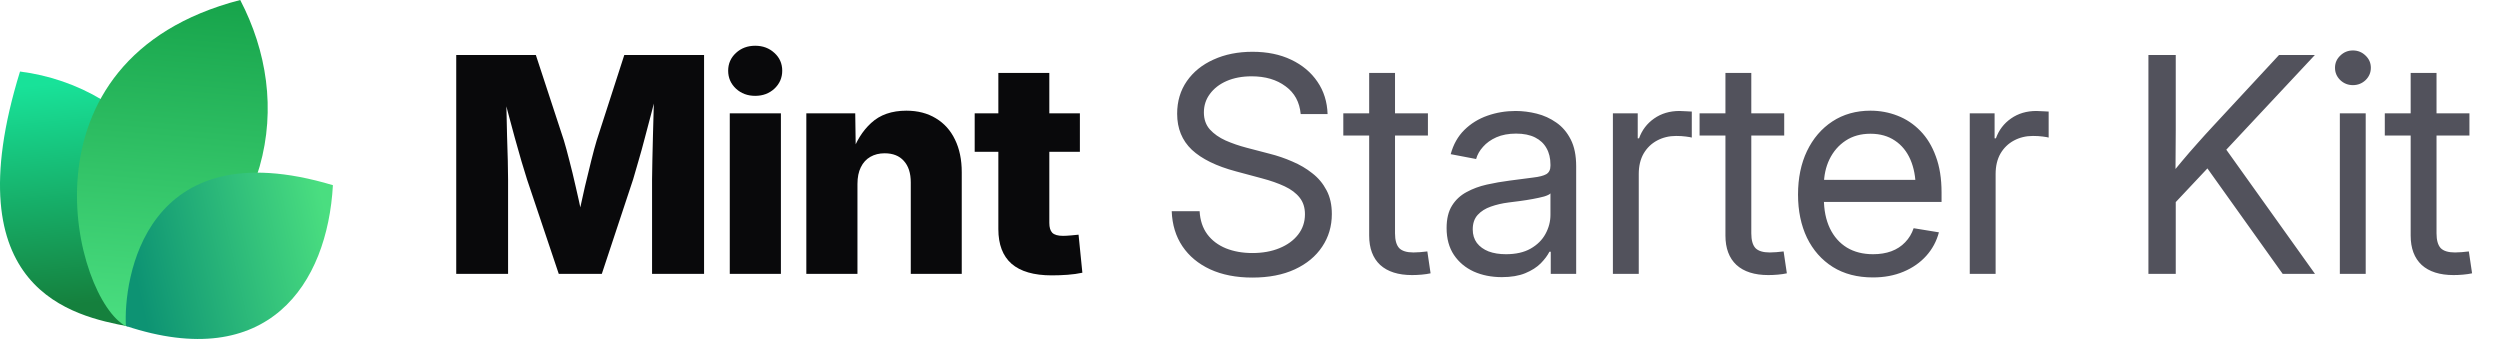
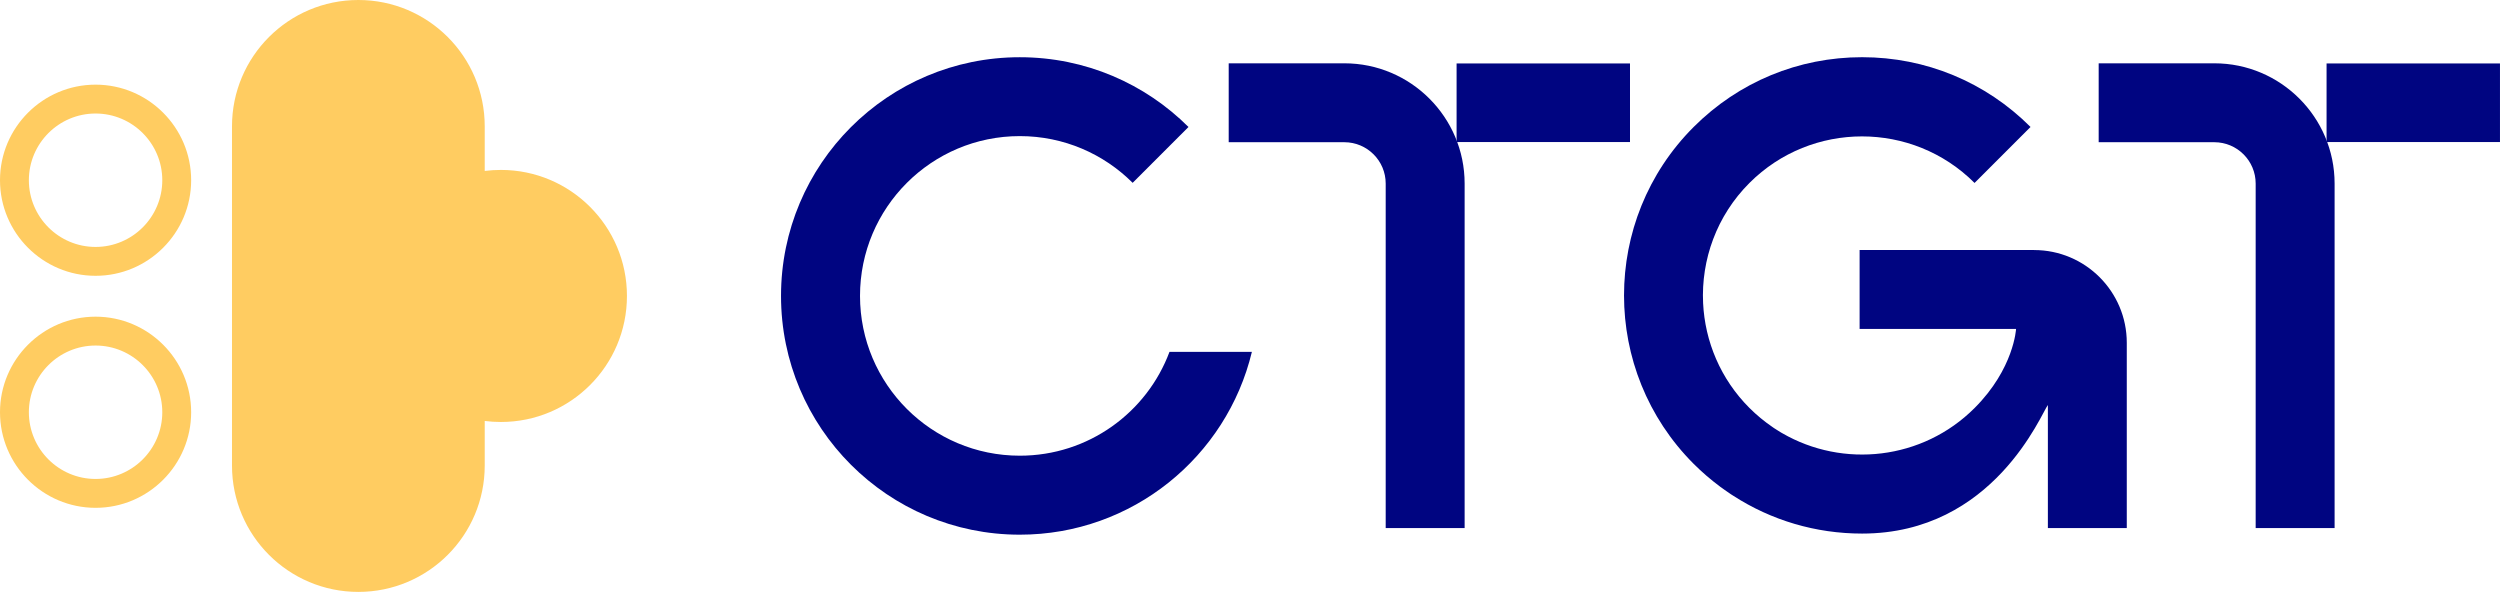
- <svg xmlns="http://www.w3.org/2000/svg" width="177" height="24" viewBox="0 0 177 24" fill="none">
-   <path d="M9.061 23.108C5.268 22.377 -3.391 20.627 1.417 5.064C9.634 6.099 16.973 14.064 9.061 23.108Z" fill="url(#paint0_linear_17557_2020)" />
-   <path d="M8.919 23.094C5.276 21.222 0.784 4.209 17.007 0C20.757 7.193 19.621 16.545 8.919 23.094Z" fill="url(#paint1_linear_17557_2020)" />
-   <path d="M8.914 23.079C8.735 19.882 10.159 9.085 23.57 13.111C23.181 20.123 18.984 26.418 8.914 23.079Z" fill="url(#paint2_linear_17557_2020)" />
-   <path d="M32.301 19.392V3.894H37.938L39.925 9.948C40.036 10.315 40.164 10.787 40.31 11.362C40.462 11.938 40.611 12.552 40.757 13.204C40.91 13.855 41.048 14.483 41.173 15.086C41.305 15.682 41.412 16.192 41.495 16.615H40.695C40.771 16.192 40.871 15.682 40.996 15.086C41.128 14.49 41.267 13.866 41.412 13.214C41.565 12.562 41.714 11.948 41.86 11.373C42.005 10.79 42.133 10.315 42.244 9.948L44.2 3.894H49.848V19.392H46.166V12.704C46.166 12.357 46.173 11.917 46.187 11.383C46.2 10.849 46.214 10.27 46.228 9.646C46.249 9.022 46.266 8.391 46.28 7.753C46.301 7.115 46.311 6.519 46.311 5.964H46.623C46.485 6.561 46.332 7.181 46.166 7.826C45.999 8.471 45.833 9.102 45.666 9.719C45.507 10.336 45.351 10.901 45.198 11.414C45.053 11.928 44.928 12.357 44.824 12.704L42.608 19.392H39.561L37.314 12.704C37.203 12.357 37.072 11.928 36.919 11.414C36.773 10.901 36.614 10.34 36.441 9.729C36.274 9.112 36.104 8.481 35.931 7.836C35.764 7.192 35.608 6.567 35.463 5.964H35.827C35.834 6.512 35.844 7.105 35.858 7.743C35.872 8.374 35.886 9.005 35.9 9.636C35.92 10.26 35.938 10.839 35.952 11.373C35.965 11.907 35.972 12.351 35.972 12.704V19.392H32.301ZM51.668 19.392V8.024H55.288V19.392H51.668ZM53.468 6.786C52.927 6.786 52.473 6.616 52.105 6.276C51.738 5.93 51.554 5.507 51.554 5.007C51.554 4.508 51.738 4.088 52.105 3.749C52.473 3.409 52.927 3.239 53.468 3.239C54.009 3.239 54.463 3.409 54.83 3.749C55.198 4.082 55.382 4.501 55.382 5.007C55.382 5.507 55.198 5.93 54.83 6.276C54.463 6.616 54.009 6.786 53.468 6.786ZM60.708 13.027V19.392H57.088V8.024H60.551L60.593 10.967H60.281C60.593 10.024 61.061 9.268 61.685 8.7C62.309 8.124 63.138 7.836 64.171 7.836C64.975 7.836 65.672 8.017 66.262 8.377C66.851 8.731 67.302 9.234 67.614 9.885C67.933 10.537 68.092 11.307 68.092 12.194V19.392H64.483V12.912C64.483 12.26 64.32 11.754 63.994 11.394C63.675 11.033 63.221 10.853 62.632 10.853C62.25 10.853 61.914 10.936 61.623 11.102C61.332 11.269 61.106 11.515 60.947 11.841C60.787 12.16 60.708 12.555 60.708 13.027ZM76.456 8.024V10.749H69.008V8.024H76.456ZM70.683 5.163H74.292V15.783C74.292 16.102 74.361 16.334 74.5 16.48C74.646 16.625 74.899 16.698 75.259 16.698C75.405 16.698 75.596 16.688 75.831 16.667C76.074 16.646 76.251 16.629 76.362 16.615L76.632 19.309C76.313 19.378 75.963 19.427 75.582 19.455C75.207 19.482 74.836 19.496 74.469 19.496C73.2 19.496 72.25 19.222 71.619 18.674C70.995 18.127 70.683 17.308 70.683 16.22V5.163Z" fill="#09090B" />
-   <path d="M88.667 19.652C87.523 19.652 86.528 19.458 85.682 19.07C84.843 18.681 84.188 18.137 83.716 17.437C83.245 16.736 82.992 15.908 82.957 14.951H84.933C84.968 15.596 85.148 16.14 85.474 16.584C85.8 17.021 86.24 17.354 86.795 17.582C87.35 17.804 87.974 17.915 88.667 17.915C89.388 17.915 90.026 17.801 90.581 17.572C91.143 17.343 91.583 17.024 91.902 16.615C92.228 16.199 92.391 15.717 92.391 15.169C92.391 14.698 92.266 14.306 92.017 13.994C91.767 13.675 91.413 13.408 90.956 13.193C90.498 12.978 89.954 12.787 89.323 12.621L87.502 12.132C86.123 11.765 85.082 11.255 84.382 10.603C83.689 9.944 83.342 9.095 83.342 8.055C83.342 7.174 83.571 6.404 84.028 5.746C84.486 5.087 85.117 4.577 85.921 4.217C86.726 3.849 87.645 3.666 88.678 3.666C89.718 3.666 90.63 3.853 91.413 4.227C92.204 4.602 92.824 5.122 93.275 5.787C93.726 6.446 93.965 7.209 93.993 8.076H92.089C92.013 7.23 91.656 6.574 91.018 6.11C90.387 5.638 89.586 5.403 88.615 5.403C87.95 5.403 87.36 5.513 86.847 5.735C86.341 5.957 85.946 6.262 85.661 6.651C85.377 7.032 85.235 7.469 85.235 7.961C85.235 8.447 85.377 8.849 85.661 9.168C85.946 9.48 86.317 9.74 86.774 9.948C87.232 10.149 87.724 10.319 88.251 10.457L89.884 10.884C90.439 11.023 90.977 11.206 91.496 11.435C92.023 11.657 92.495 11.934 92.911 12.267C93.334 12.593 93.67 12.995 93.92 13.474C94.17 13.945 94.294 14.504 94.294 15.149C94.294 16.015 94.066 16.788 93.608 17.468C93.157 18.148 92.512 18.681 91.673 19.07C90.834 19.458 89.832 19.652 88.667 19.652ZM101.097 8.024V9.594H95.106V8.024H101.097ZM96.937 5.163H98.767V16.521C98.767 17 98.865 17.347 99.059 17.562C99.26 17.77 99.6 17.874 100.078 17.874C100.21 17.874 100.366 17.867 100.546 17.853C100.733 17.832 100.903 17.815 101.056 17.801L101.285 19.351C101.097 19.392 100.886 19.423 100.65 19.444C100.414 19.465 100.189 19.475 99.974 19.475C98.996 19.475 98.244 19.236 97.717 18.758C97.197 18.272 96.937 17.579 96.937 16.677V5.163ZM106.33 19.621C105.595 19.621 104.932 19.489 104.343 19.226C103.754 18.955 103.285 18.564 102.939 18.05C102.592 17.53 102.419 16.896 102.419 16.147C102.419 15.495 102.547 14.965 102.804 14.556C103.06 14.146 103.403 13.828 103.833 13.599C104.263 13.363 104.742 13.186 105.269 13.068C105.796 12.95 106.333 12.857 106.881 12.787C107.574 12.69 108.132 12.617 108.555 12.569C108.978 12.52 109.287 12.441 109.481 12.33C109.675 12.212 109.772 12.014 109.772 11.737V11.654C109.772 11.203 109.679 10.815 109.492 10.489C109.311 10.163 109.041 9.91 108.68 9.729C108.32 9.549 107.872 9.459 107.338 9.459C106.805 9.459 106.34 9.546 105.945 9.719C105.556 9.892 105.241 10.118 104.998 10.395C104.755 10.665 104.593 10.953 104.509 11.258L102.71 10.915C102.897 10.222 103.22 9.65 103.677 9.199C104.135 8.748 104.679 8.412 105.31 8.19C105.941 7.968 106.607 7.857 107.307 7.857C107.8 7.857 108.295 7.92 108.795 8.044C109.301 8.169 109.765 8.381 110.188 8.679C110.611 8.97 110.951 9.369 111.208 9.875C111.464 10.374 111.593 11.005 111.593 11.768V19.392H109.793V17.822H109.7C109.568 18.085 109.363 18.359 109.086 18.643C108.809 18.921 108.444 19.153 107.994 19.34C107.543 19.527 106.988 19.621 106.33 19.621ZM106.621 17.998C107.321 17.998 107.904 17.867 108.368 17.603C108.84 17.333 109.19 16.986 109.419 16.563C109.654 16.133 109.772 15.682 109.772 15.211V13.692C109.703 13.769 109.554 13.841 109.325 13.911C109.096 13.973 108.829 14.032 108.524 14.088C108.226 14.143 107.921 14.192 107.609 14.233C107.304 14.275 107.033 14.309 106.798 14.337C106.354 14.393 105.938 14.49 105.549 14.628C105.168 14.76 104.86 14.954 104.624 15.211C104.388 15.467 104.27 15.811 104.27 16.241C104.27 16.615 104.367 16.934 104.561 17.198C104.762 17.461 105.04 17.662 105.393 17.801C105.747 17.933 106.156 17.998 106.621 17.998ZM114.193 19.392V8.024H115.951V9.792H116.045C116.253 9.209 116.61 8.741 117.116 8.388C117.622 8.034 118.219 7.857 118.905 7.857C119.058 7.857 119.217 7.864 119.384 7.878C119.55 7.885 119.682 7.892 119.779 7.899V9.74C119.716 9.719 119.578 9.695 119.363 9.667C119.155 9.639 118.922 9.625 118.666 9.625C118.174 9.625 117.726 9.733 117.324 9.948C116.922 10.163 116.603 10.471 116.367 10.874C116.138 11.276 116.024 11.758 116.024 12.319V19.392H114.193ZM126.322 8.024V9.594H120.33V8.024H126.322ZM122.161 5.163H123.992V16.521C123.992 17 124.089 17.347 124.283 17.562C124.484 17.77 124.824 17.874 125.302 17.874C125.434 17.874 125.59 17.867 125.77 17.853C125.958 17.832 126.127 17.815 126.28 17.801L126.509 19.351C126.322 19.392 126.11 19.423 125.874 19.444C125.639 19.465 125.413 19.475 125.198 19.475C124.221 19.475 123.468 19.236 122.941 18.758C122.421 18.272 122.161 17.579 122.161 16.677V5.163ZM132.604 19.642C131.502 19.642 130.555 19.396 129.765 18.903C128.974 18.404 128.364 17.714 127.934 16.834C127.511 15.946 127.3 14.927 127.3 13.775C127.3 12.611 127.511 11.584 127.934 10.697C128.364 9.802 128.964 9.102 129.734 8.596C130.51 8.089 131.408 7.836 132.428 7.836C133.1 7.836 133.738 7.954 134.341 8.19C134.952 8.426 135.489 8.783 135.954 9.261C136.425 9.74 136.793 10.343 137.056 11.071C137.327 11.792 137.462 12.645 137.462 13.63V14.296H128.433V12.735H136.463L135.631 13.297C135.631 12.541 135.506 11.876 135.257 11.3C135.007 10.725 134.643 10.277 134.165 9.958C133.686 9.632 133.107 9.469 132.428 9.469C131.748 9.469 131.162 9.632 130.67 9.958C130.177 10.284 129.796 10.725 129.526 11.279C129.262 11.827 129.13 12.441 129.13 13.12V14.046C129.13 14.864 129.273 15.572 129.557 16.168C129.841 16.757 130.243 17.211 130.763 17.53C131.283 17.842 131.901 17.998 132.615 17.998C133.093 17.998 133.523 17.929 133.905 17.79C134.293 17.645 134.619 17.433 134.882 17.156C135.153 16.879 135.354 16.546 135.486 16.157L137.275 16.449C137.108 17.08 136.81 17.634 136.38 18.113C135.95 18.591 135.413 18.966 134.768 19.236C134.123 19.507 133.402 19.642 132.604 19.642ZM139.459 19.392V8.024H141.217V9.792H141.311C141.519 9.209 141.876 8.741 142.382 8.388C142.888 8.034 143.485 7.857 144.171 7.857C144.324 7.857 144.483 7.864 144.649 7.878C144.816 7.885 144.948 7.892 145.045 7.899V9.74C144.982 9.719 144.844 9.695 144.629 9.667C144.421 9.639 144.188 9.625 143.932 9.625C143.439 9.625 142.992 9.733 142.59 9.948C142.188 10.163 141.869 10.471 141.633 10.874C141.404 11.276 141.29 11.758 141.29 12.319V19.392H139.459ZM153.429 14.961V12.715C153.783 12.257 154.136 11.82 154.49 11.404C154.844 10.981 155.204 10.565 155.572 10.156C155.939 9.74 156.314 9.327 156.695 8.918L161.355 3.894H163.893L157.277 10.967H157.184L153.429 14.961ZM152.108 19.392V3.894H154.043V9.241L154.022 12.559L154.043 13.505V19.392H152.108ZM161.615 19.392L155.967 11.477L157.173 9.969L163.903 19.392H161.615ZM165.661 19.392V8.024H167.492V19.392H165.661ZM166.587 6.027C166.24 6.027 165.942 5.909 165.692 5.673C165.443 5.43 165.318 5.139 165.318 4.799C165.318 4.459 165.443 4.172 165.692 3.936C165.942 3.693 166.24 3.572 166.587 3.572C166.934 3.572 167.232 3.693 167.482 3.936C167.731 4.172 167.856 4.459 167.856 4.799C167.856 5.139 167.731 5.43 167.482 5.673C167.232 5.909 166.934 6.027 166.587 6.027ZM174.836 8.024V9.594H168.844V8.024H174.836ZM170.675 5.163H172.506V16.521C172.506 17 172.603 17.347 172.797 17.562C172.998 17.77 173.338 17.874 173.816 17.874C173.948 17.874 174.104 17.867 174.284 17.853C174.472 17.832 174.641 17.815 174.794 17.801L175.023 19.351C174.836 19.392 174.624 19.423 174.388 19.444C174.153 19.465 173.927 19.475 173.712 19.475C172.735 19.475 171.982 19.236 171.455 18.758C170.935 18.272 170.675 17.579 170.675 16.677V5.163Z" fill="#52525C" />
+ <svg xmlns="http://www.w3.org/2000/svg" id="Guidelines" viewBox="0 0 883.33 209.13">
  <defs>
-     <linearGradient id="paint0_linear_17557_2020" x1="3.776" y1="5.916" x2="5.232" y2="21.559" gradientUnits="userSpaceOnUse">
-       <stop stop-color="#18E299" />
-       <stop offset="1" stop-color="#15803D" />
-     </linearGradient>
-     <linearGradient id="paint1_linear_17557_2020" x1="12.171" y1="-0.718" x2="10.19" y2="22.983" gradientUnits="userSpaceOnUse">
-       <stop stop-color="#16A34A" />
-       <stop offset="1" stop-color="#4ADE80" />
-     </linearGradient>
-     <linearGradient id="paint2_linear_17557_2020" x1="23.133" y1="15.353" x2="9.338" y2="18.52" gradientUnits="userSpaceOnUse">
-       <stop stop-color="#4ADE80" />
-       <stop offset="1" stop-color="#0D9373" />
-     </linearGradient>
+     <style>
+       .cls-1 {
+         fill: #ffcc61;
+       }
+ 
+       .cls-2 {
+         fill: #000581;
+       }
+     </style>
  </defs>
+   <g>
+     <path class="cls-2" d="M517.49,186.59h-27.88v-121.74c0-8.05-6.55-14.6-14.6-14.6h-40.87v-27.88h40.87c23.43,0,42.49,19.06,42.49,42.49v121.74Z" />
+     <rect class="cls-2" x="514.66" y="22.42" width="61.27" height="27.77" />
+     <path class="cls-2" d="M718.71,88.34h-61.65v27.88s55.29,0,55.28,0c0,.01-.72,14.01-14.66,27.95-18.4,18.39-46.47,21.35-67.98,8.88-.14-.08-.29-.16-.44-.25-.44-.26-.87-.54-1.31-.82-.38-.24-.77-.48-1.15-.73-.16-.1-.31-.22-.46-.32-2.9-1.98-5.65-4.24-8.19-6.77-10.28-10.28-15.74-23.58-16.39-37.07-.72-15.28,4.74-30.81,16.38-42.45,21.93-21.93,57.61-21.93,79.53,0l10.22-10.22,9.56-9.56c-15.89-15.9-37.03-24.65-59.51-24.65s-43.61,8.75-59.51,24.65c-16.41,16.41-24.62,37.97-24.61,59.53,0,21.55,8.2,43.09,24.6,59.5,2.93,2.93,6.04,5.59,9.27,8,.08.06.15.12.23.18.66.49,1.33.94,1.99,1.41.52.36,1.03.73,1.56,1.08.32.21.64.4.96.61,13.45,8.68,29.12,13.36,45.51,13.36,46.57,0,63.4-42.64,65.64-45.43v43.49h27.88v-65.48c0-18.09-14.67-32.76-32.76-32.76Z" />
+     <path class="cls-2" d="M824.88,186.59h-27.88v-121.74c0-8.05-6.55-14.6-14.6-14.6h-40.87v-27.88h40.87c23.43,0,42.49,19.06,42.49,42.49v121.74Z" />
+     <rect class="cls-2" x="822.05" y="22.42" width="61.27" height="27.77" />
+     <path class="cls-2" d="M442.33,124.33c-8.9,37.06-42.24,64.59-82.01,64.59-46.59,0-84.36-37.77-84.36-84.36s37.77-84.34,84.36-84.34c23.28,0,44.34,9.41,59.61,24.65l-19.73,19.73c-10.2-10.2-24.3-16.51-39.87-16.51-31.18,0-56.46,25.28-56.46,56.46s25.28,56.46,56.46,56.46c24.22,0,44.89-15.24,52.89-36.69h29.12Z" />
+   </g>
+   <g>
+     <path class="cls-1" d="M33.77,97.45C15.15,97.45,0,82.3,0,63.68S15.15,29.91,33.77,29.91s33.77,15.15,33.77,33.77-15.15,33.77-33.77,33.77ZM33.77,40.11c-13,0-23.57,10.57-23.57,23.57s10.57,23.57,23.57,23.57,23.57-10.57,23.57-23.57-10.57-23.57-23.57-23.57Z" />
+     <path class="cls-1" d="M33.77,179.43C15.15,179.43,0,164.28,0,145.66s15.15-33.77,33.77-33.77,33.77,15.15,33.77,33.77-15.15,33.77-33.77,33.77ZM33.77,122.09c-13,0-23.57,10.57-23.57,23.57s10.57,23.57,23.57,23.57,23.57-10.57,23.57-23.57-10.57-23.57-23.57-23.57Z" />
+     <path class="cls-1" d="M176.99,60.04c-1.94,0-3.85.12-5.72.36v-15.75c0-24.66-19.99-44.65-44.65-44.65h0c-24.66,0-44.65,19.99-44.65,44.65v119.84c0,24.66,19.99,44.65,44.65,44.65h0c24.66,0,44.65-19.99,44.65-44.65v-15.75c1.87.24,3.78.36,5.72.36,24.59,0,44.53-19.94,44.53-44.53s-19.94-44.53-44.53-44.53Z" />
+   </g>
</svg>
